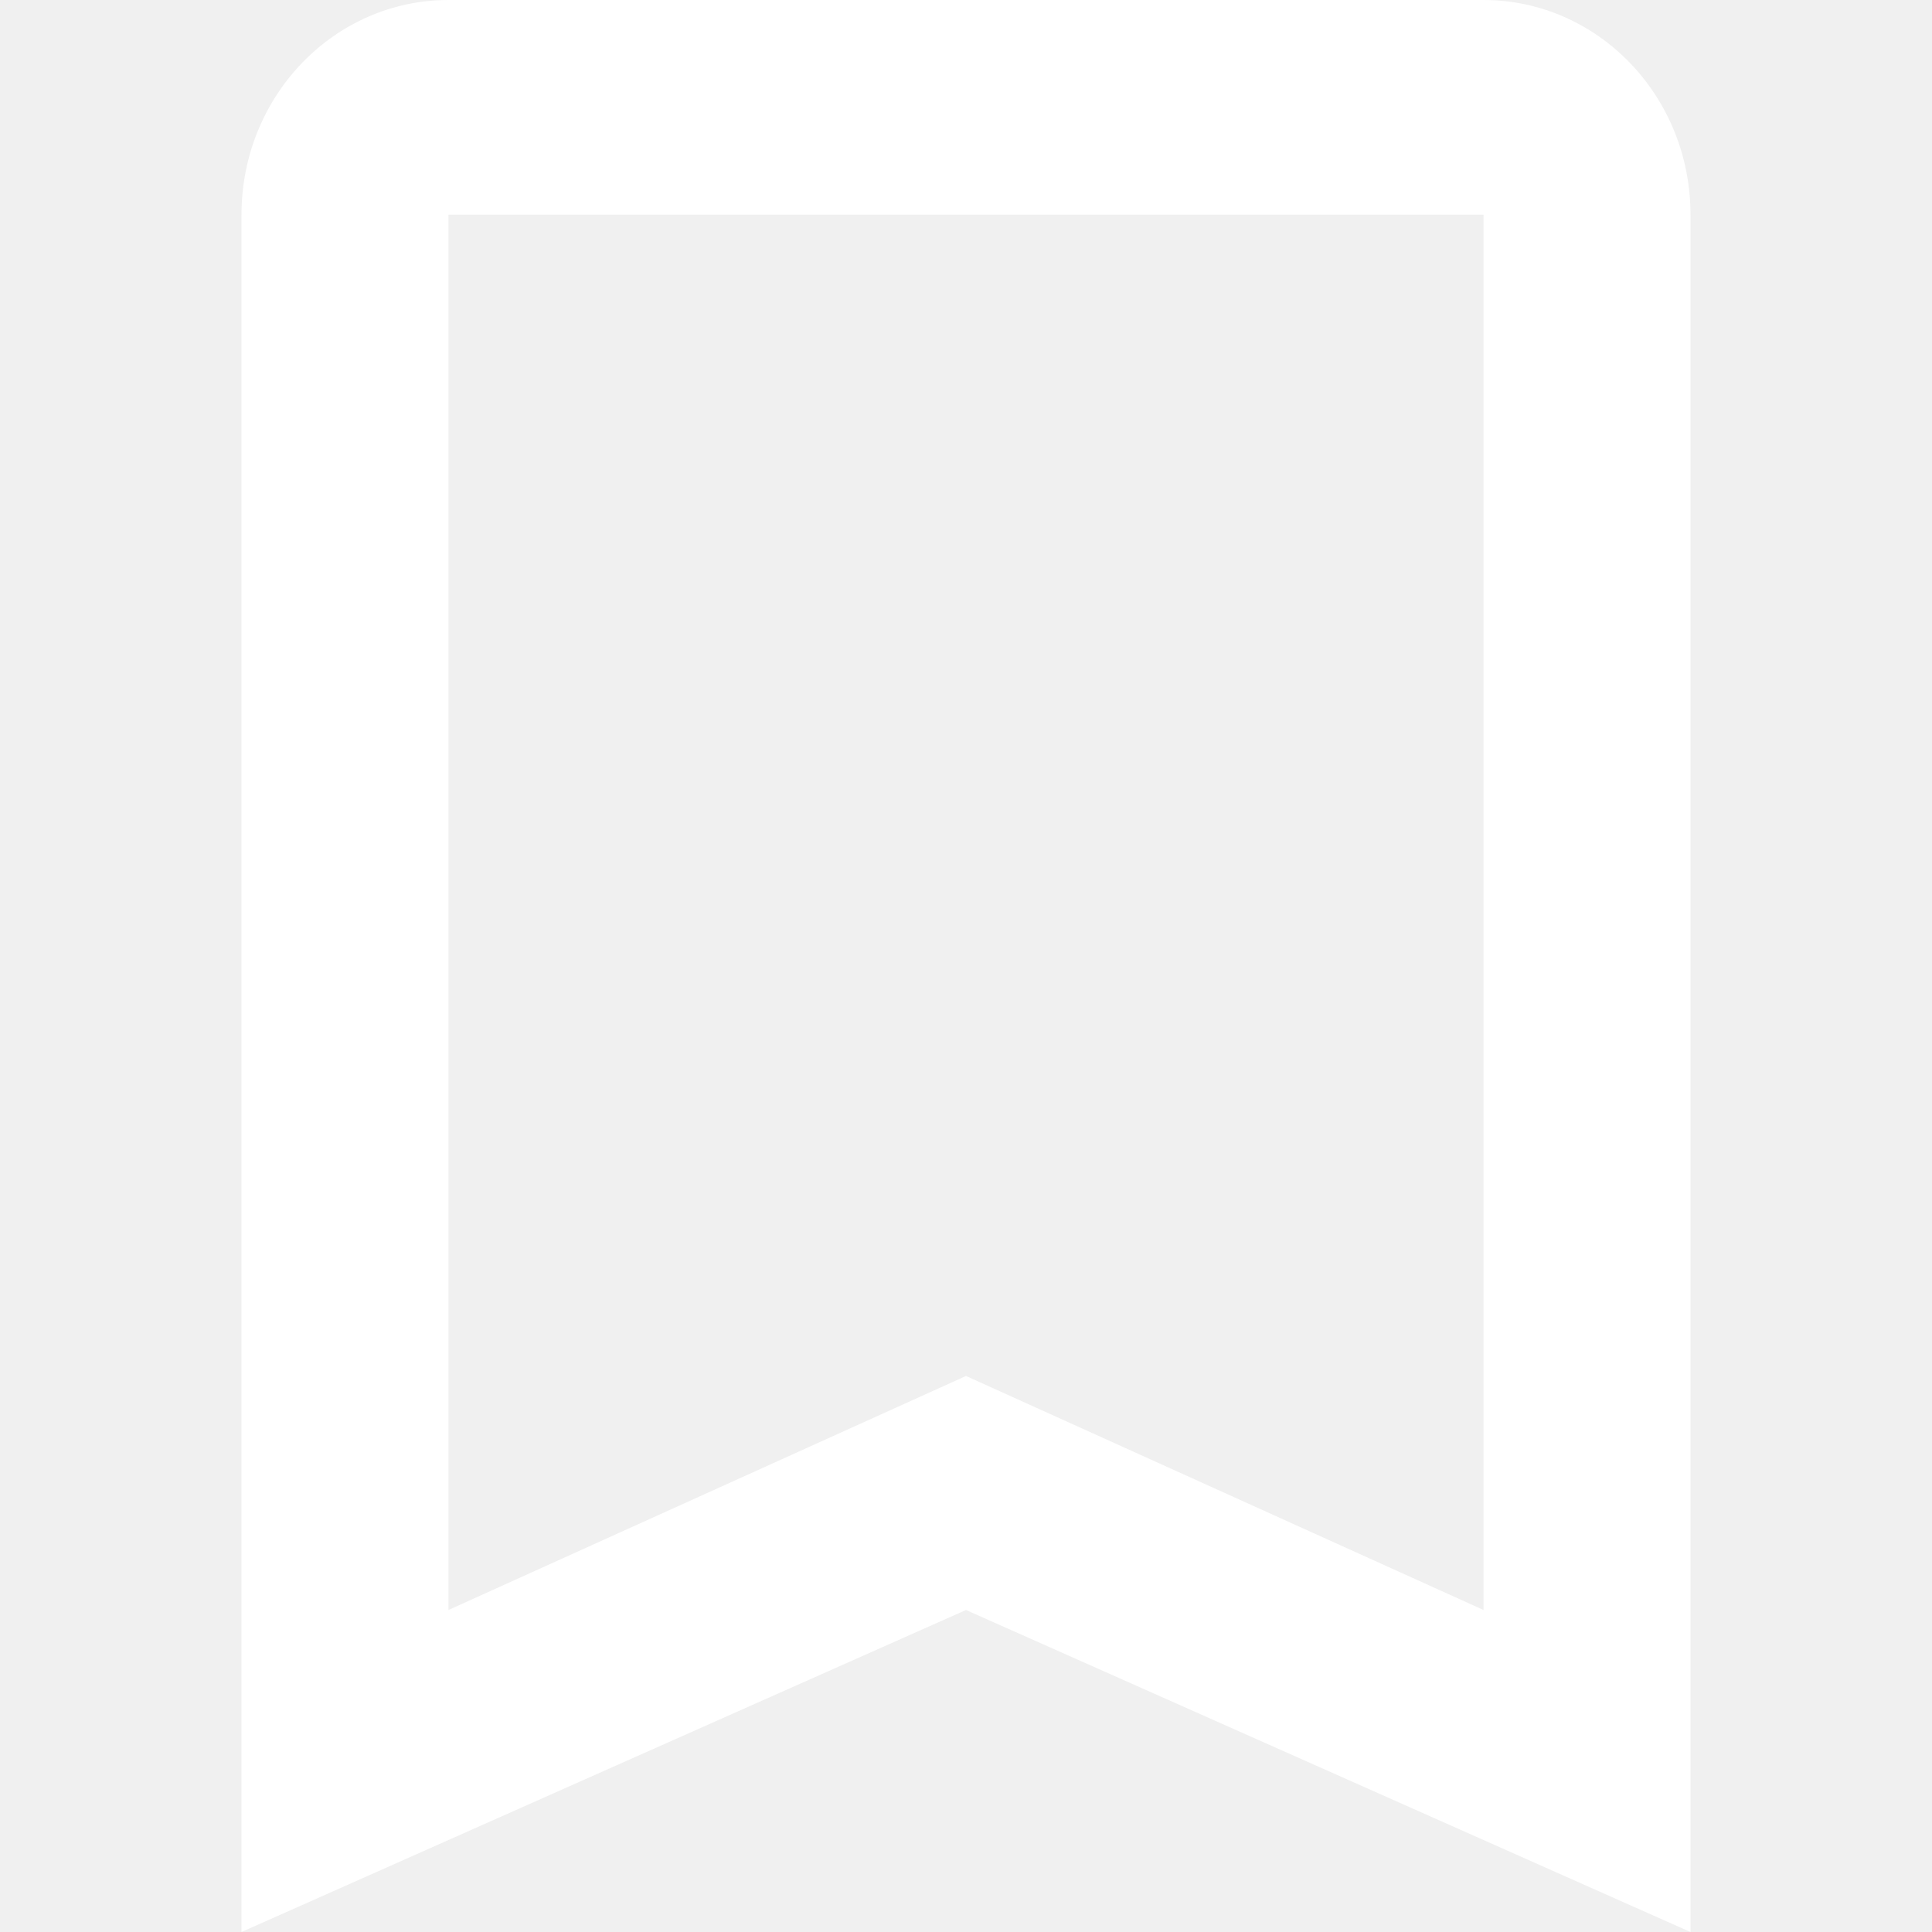
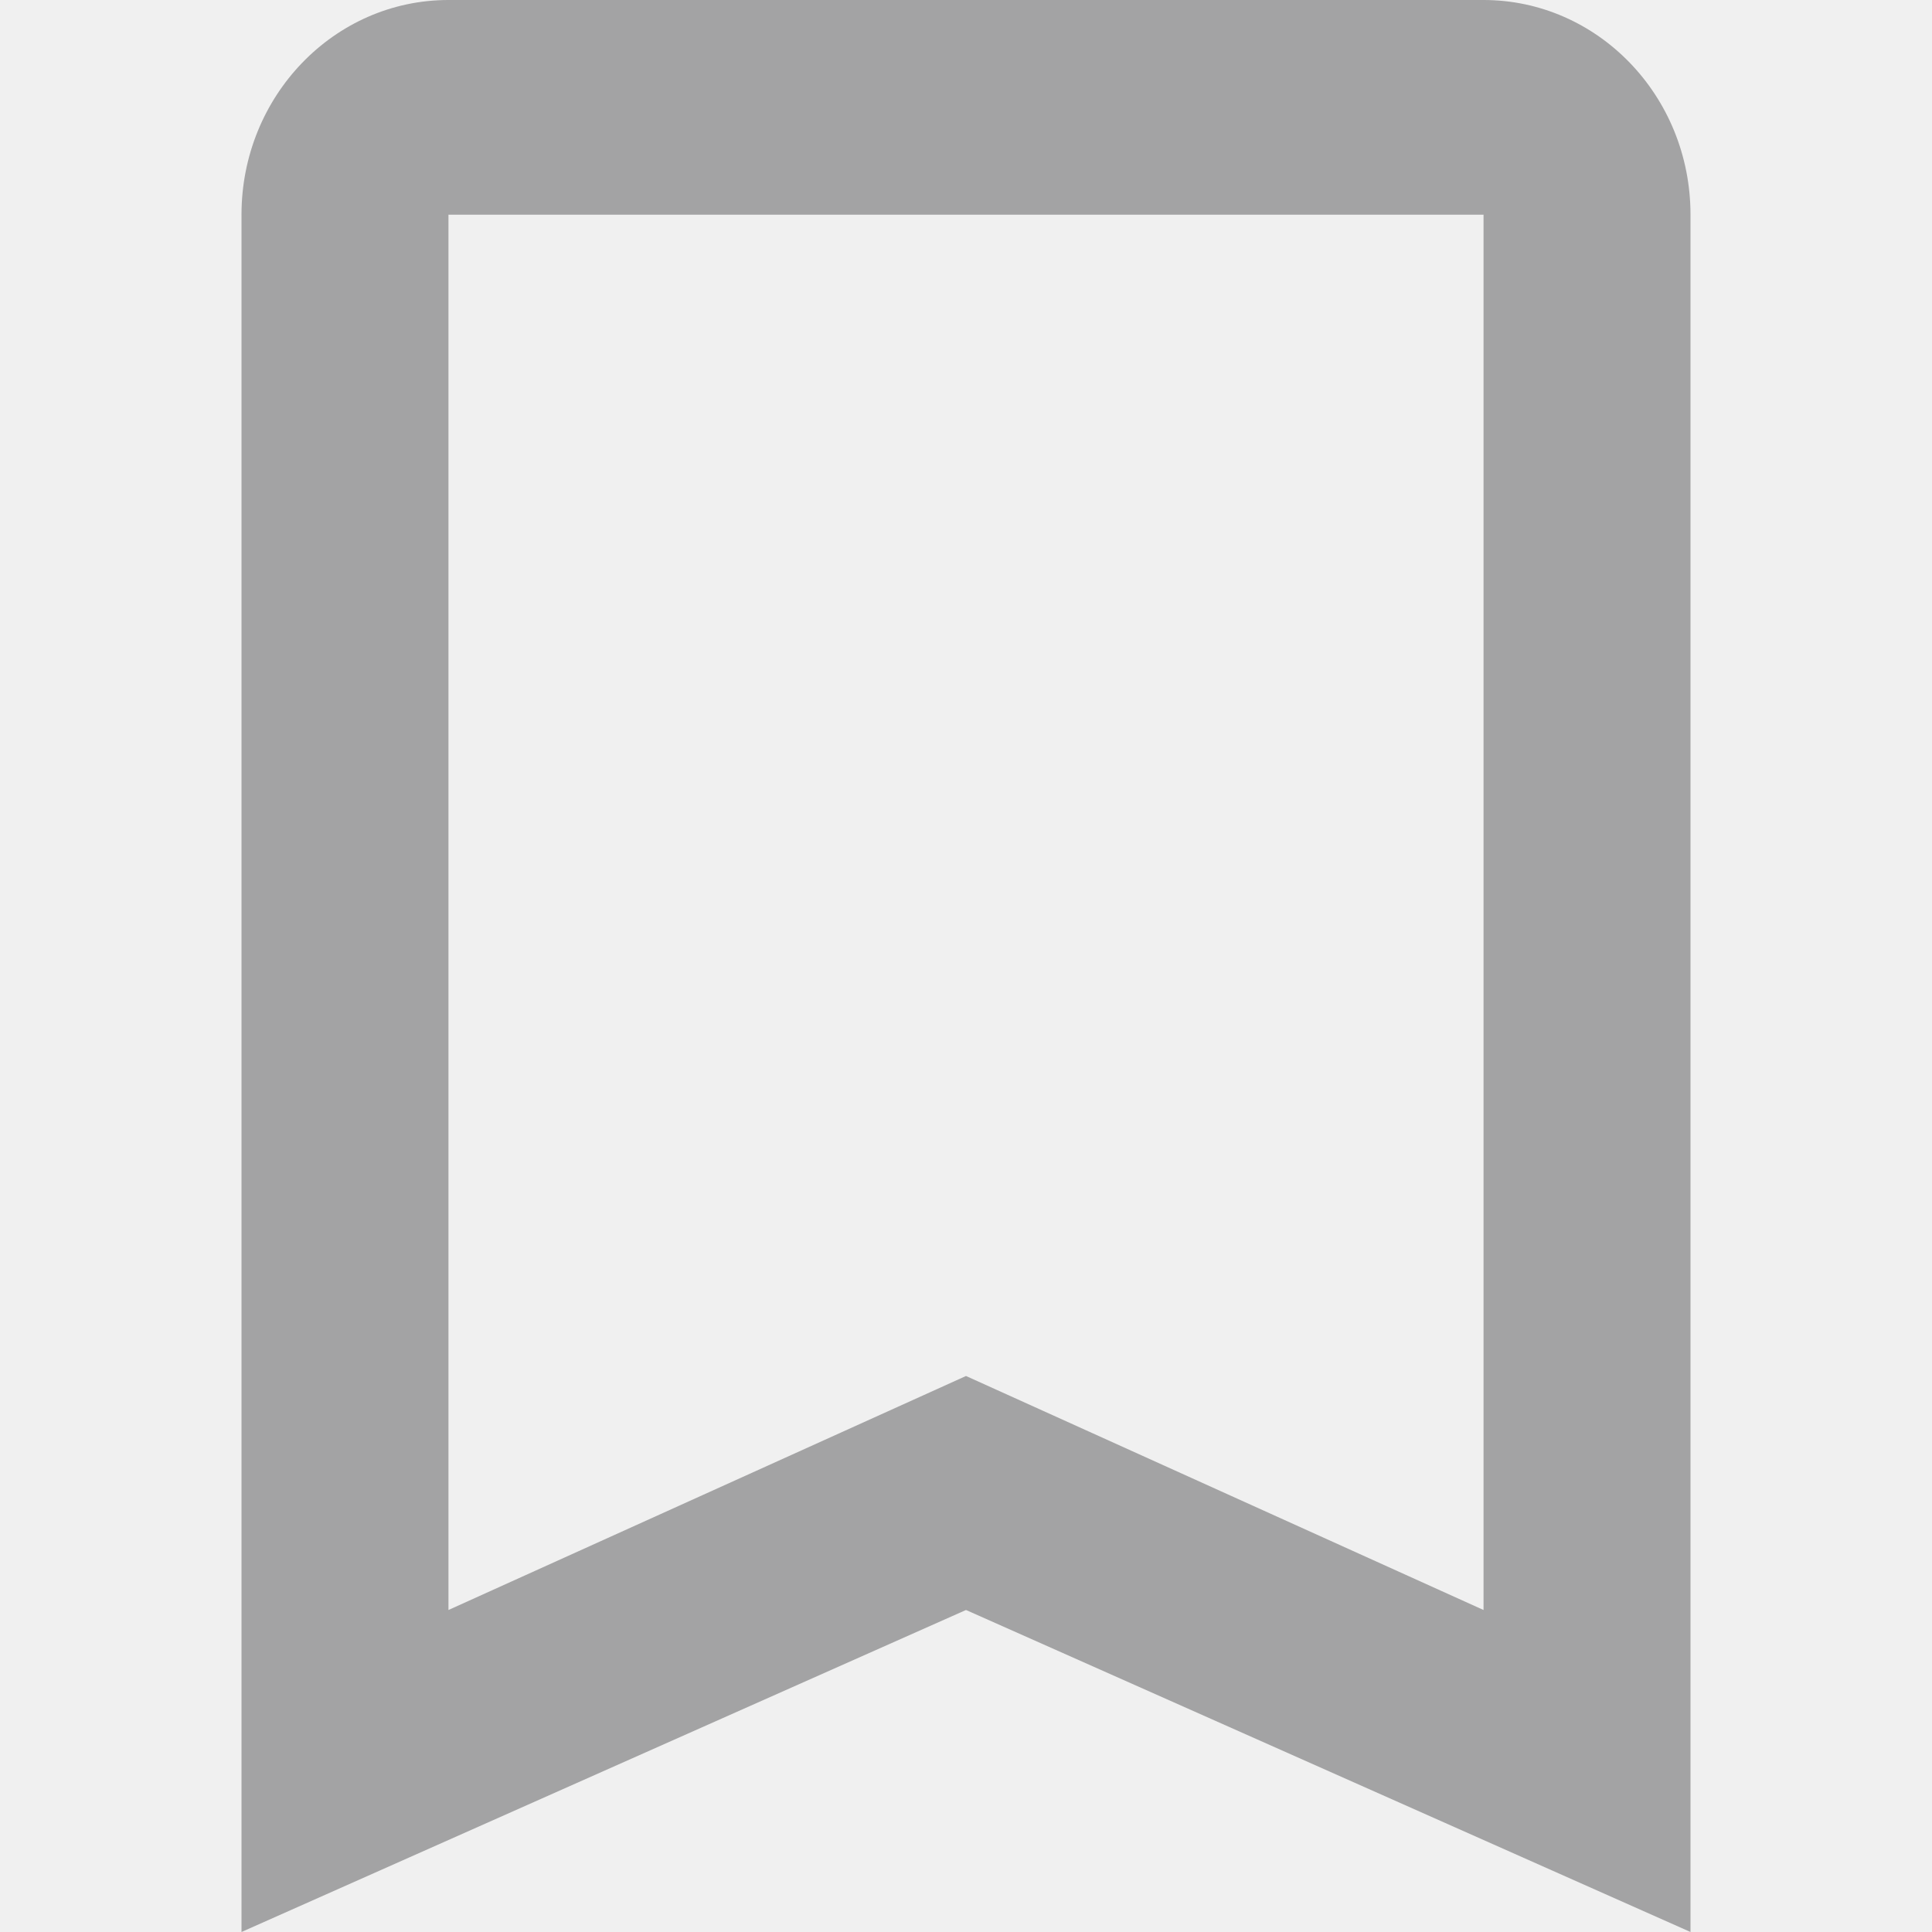
<svg xmlns="http://www.w3.org/2000/svg" width="24" height="24" viewBox="0 0 24 24" fill="none">
-   <path fill-rule="evenodd" clip-rule="evenodd" d="M5.571 0H18.429C19.843 0 21 1.187 21 2.667V24L12 20L3 24V2.667C3 1.194 4.151 0 5.571 0ZM12 17.093L18.429 20V2.667H5.571V20L12 17.093Z" fill="white" />
+   <path fill-rule="evenodd" clip-rule="evenodd" d="M5.571 0H18.429C19.843 0 21 1.187 21 2.667V24L12 20L3 24V2.667C3 1.194 4.151 0 5.571 0ZM12 17.093L18.429 20V2.667H5.571V20L12 17.093Z" fill="#A3A3A4" />
</svg>
